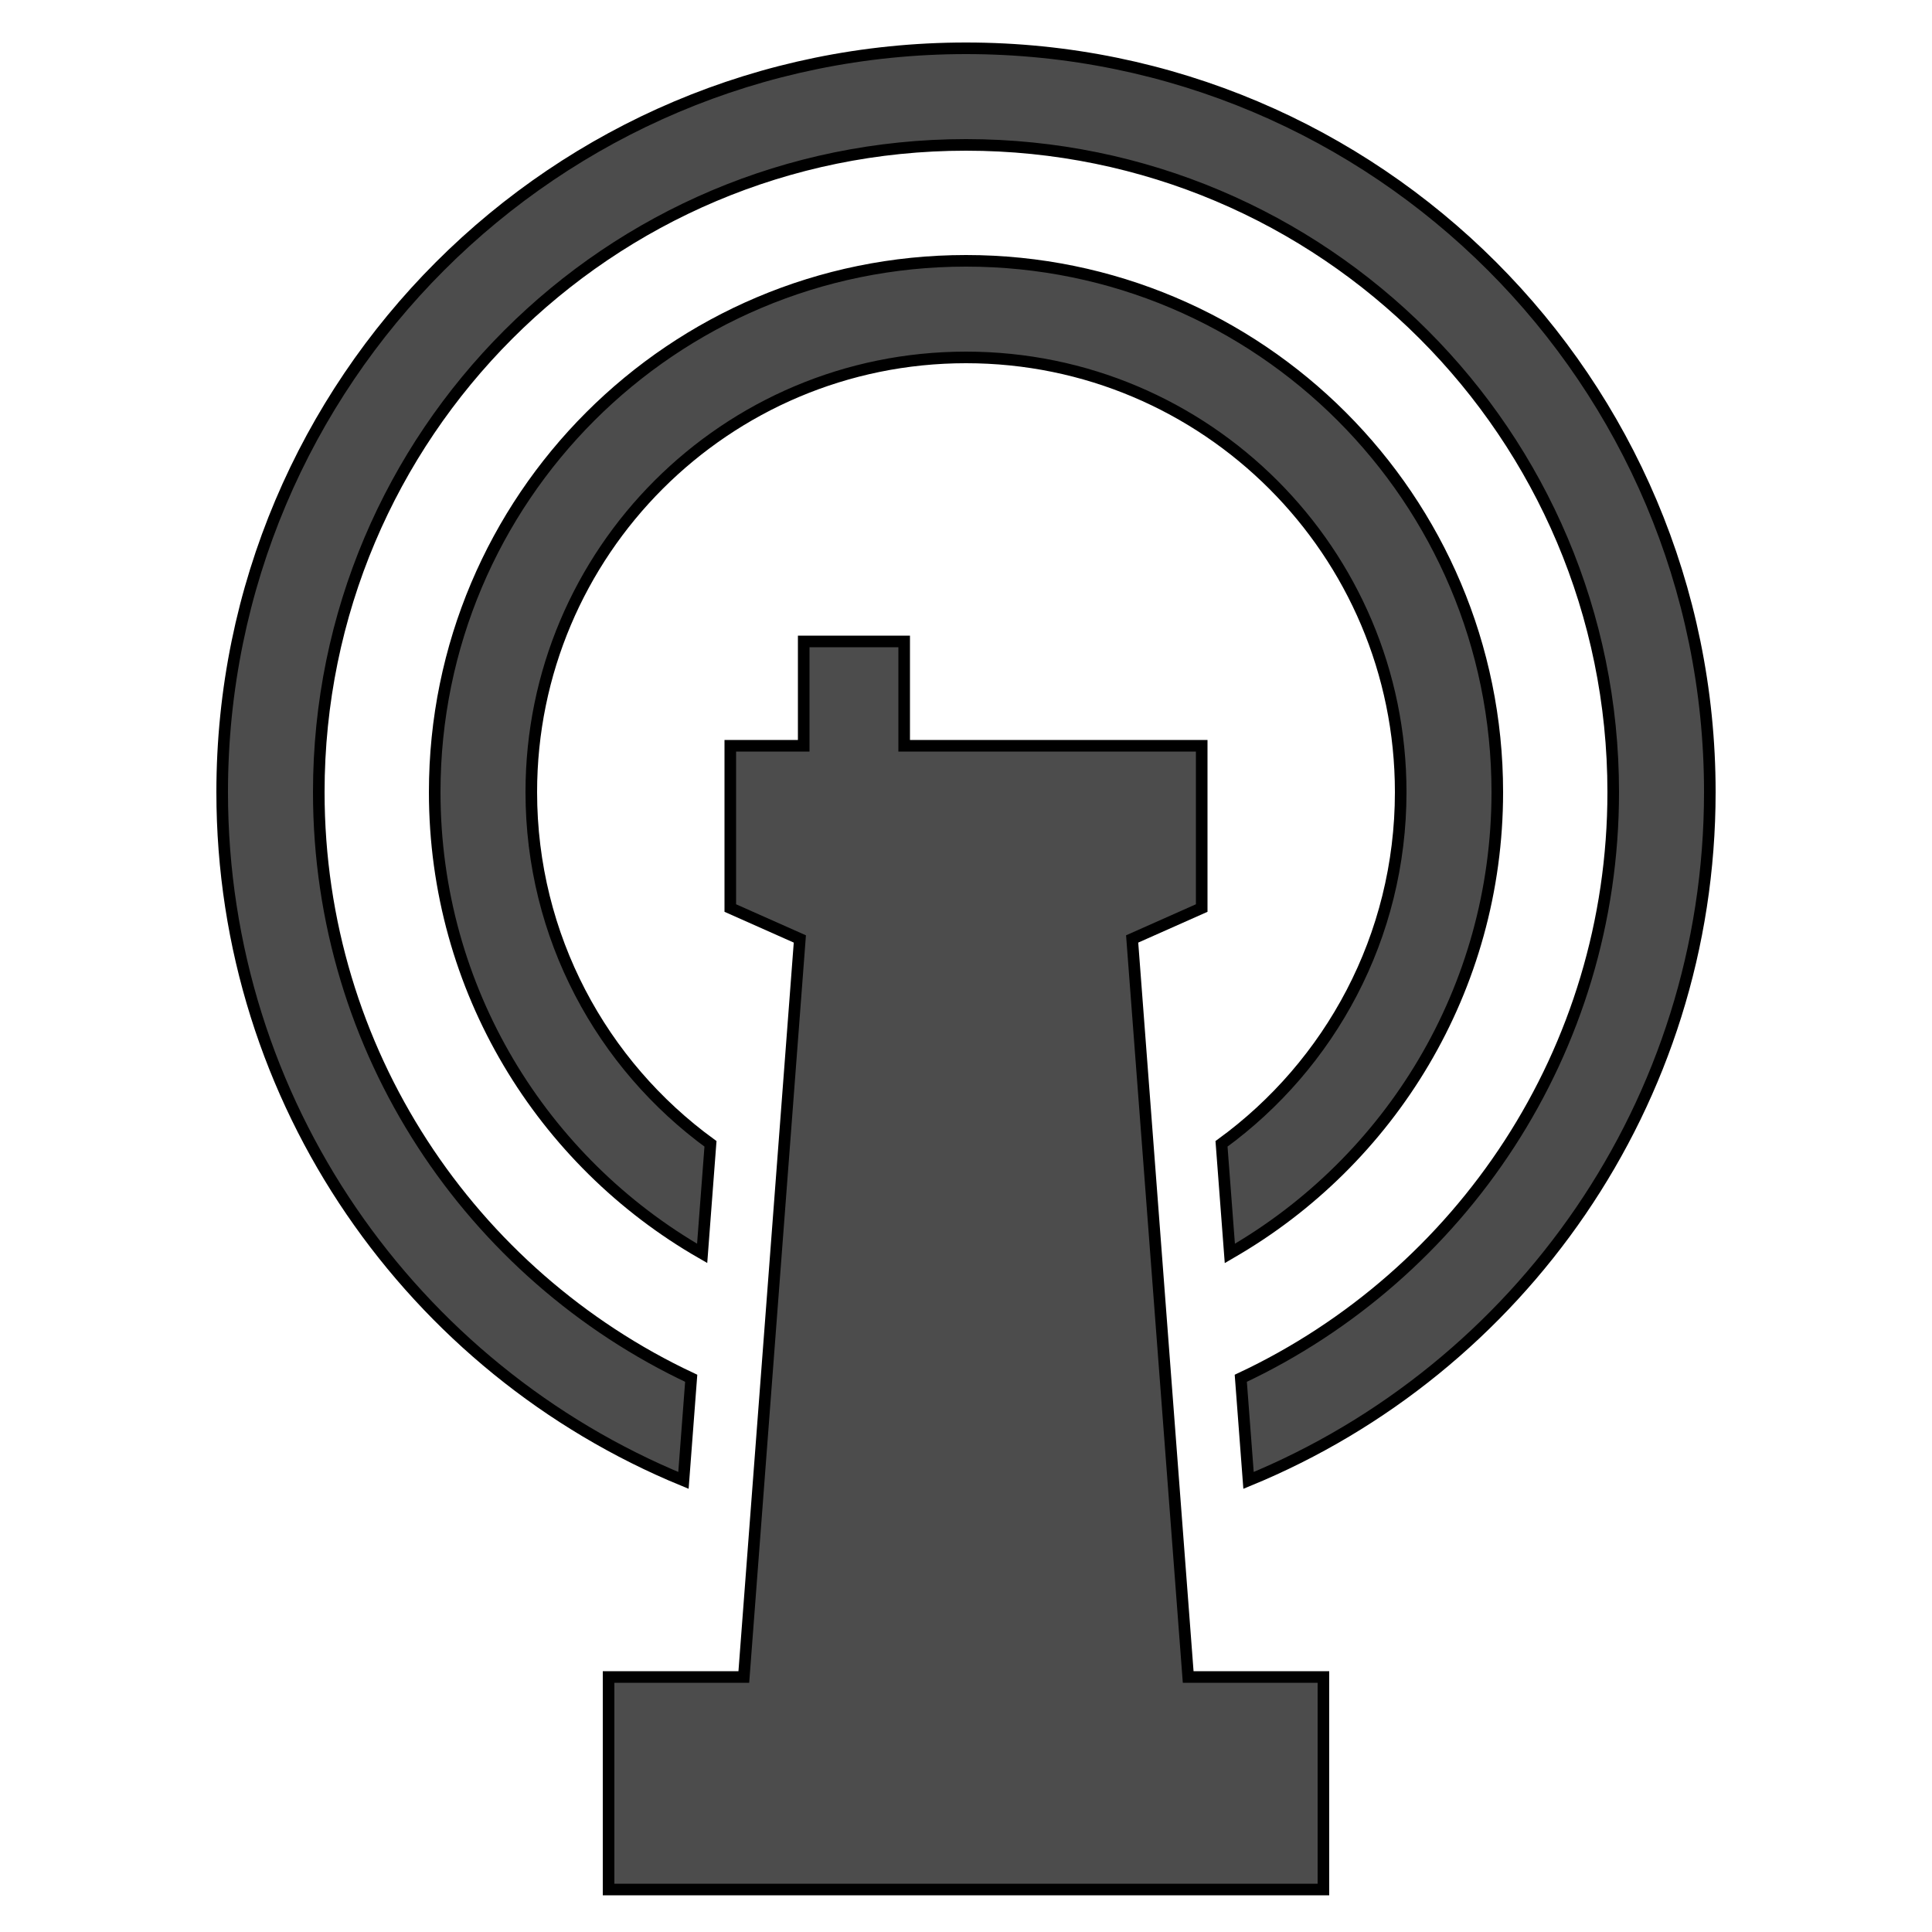
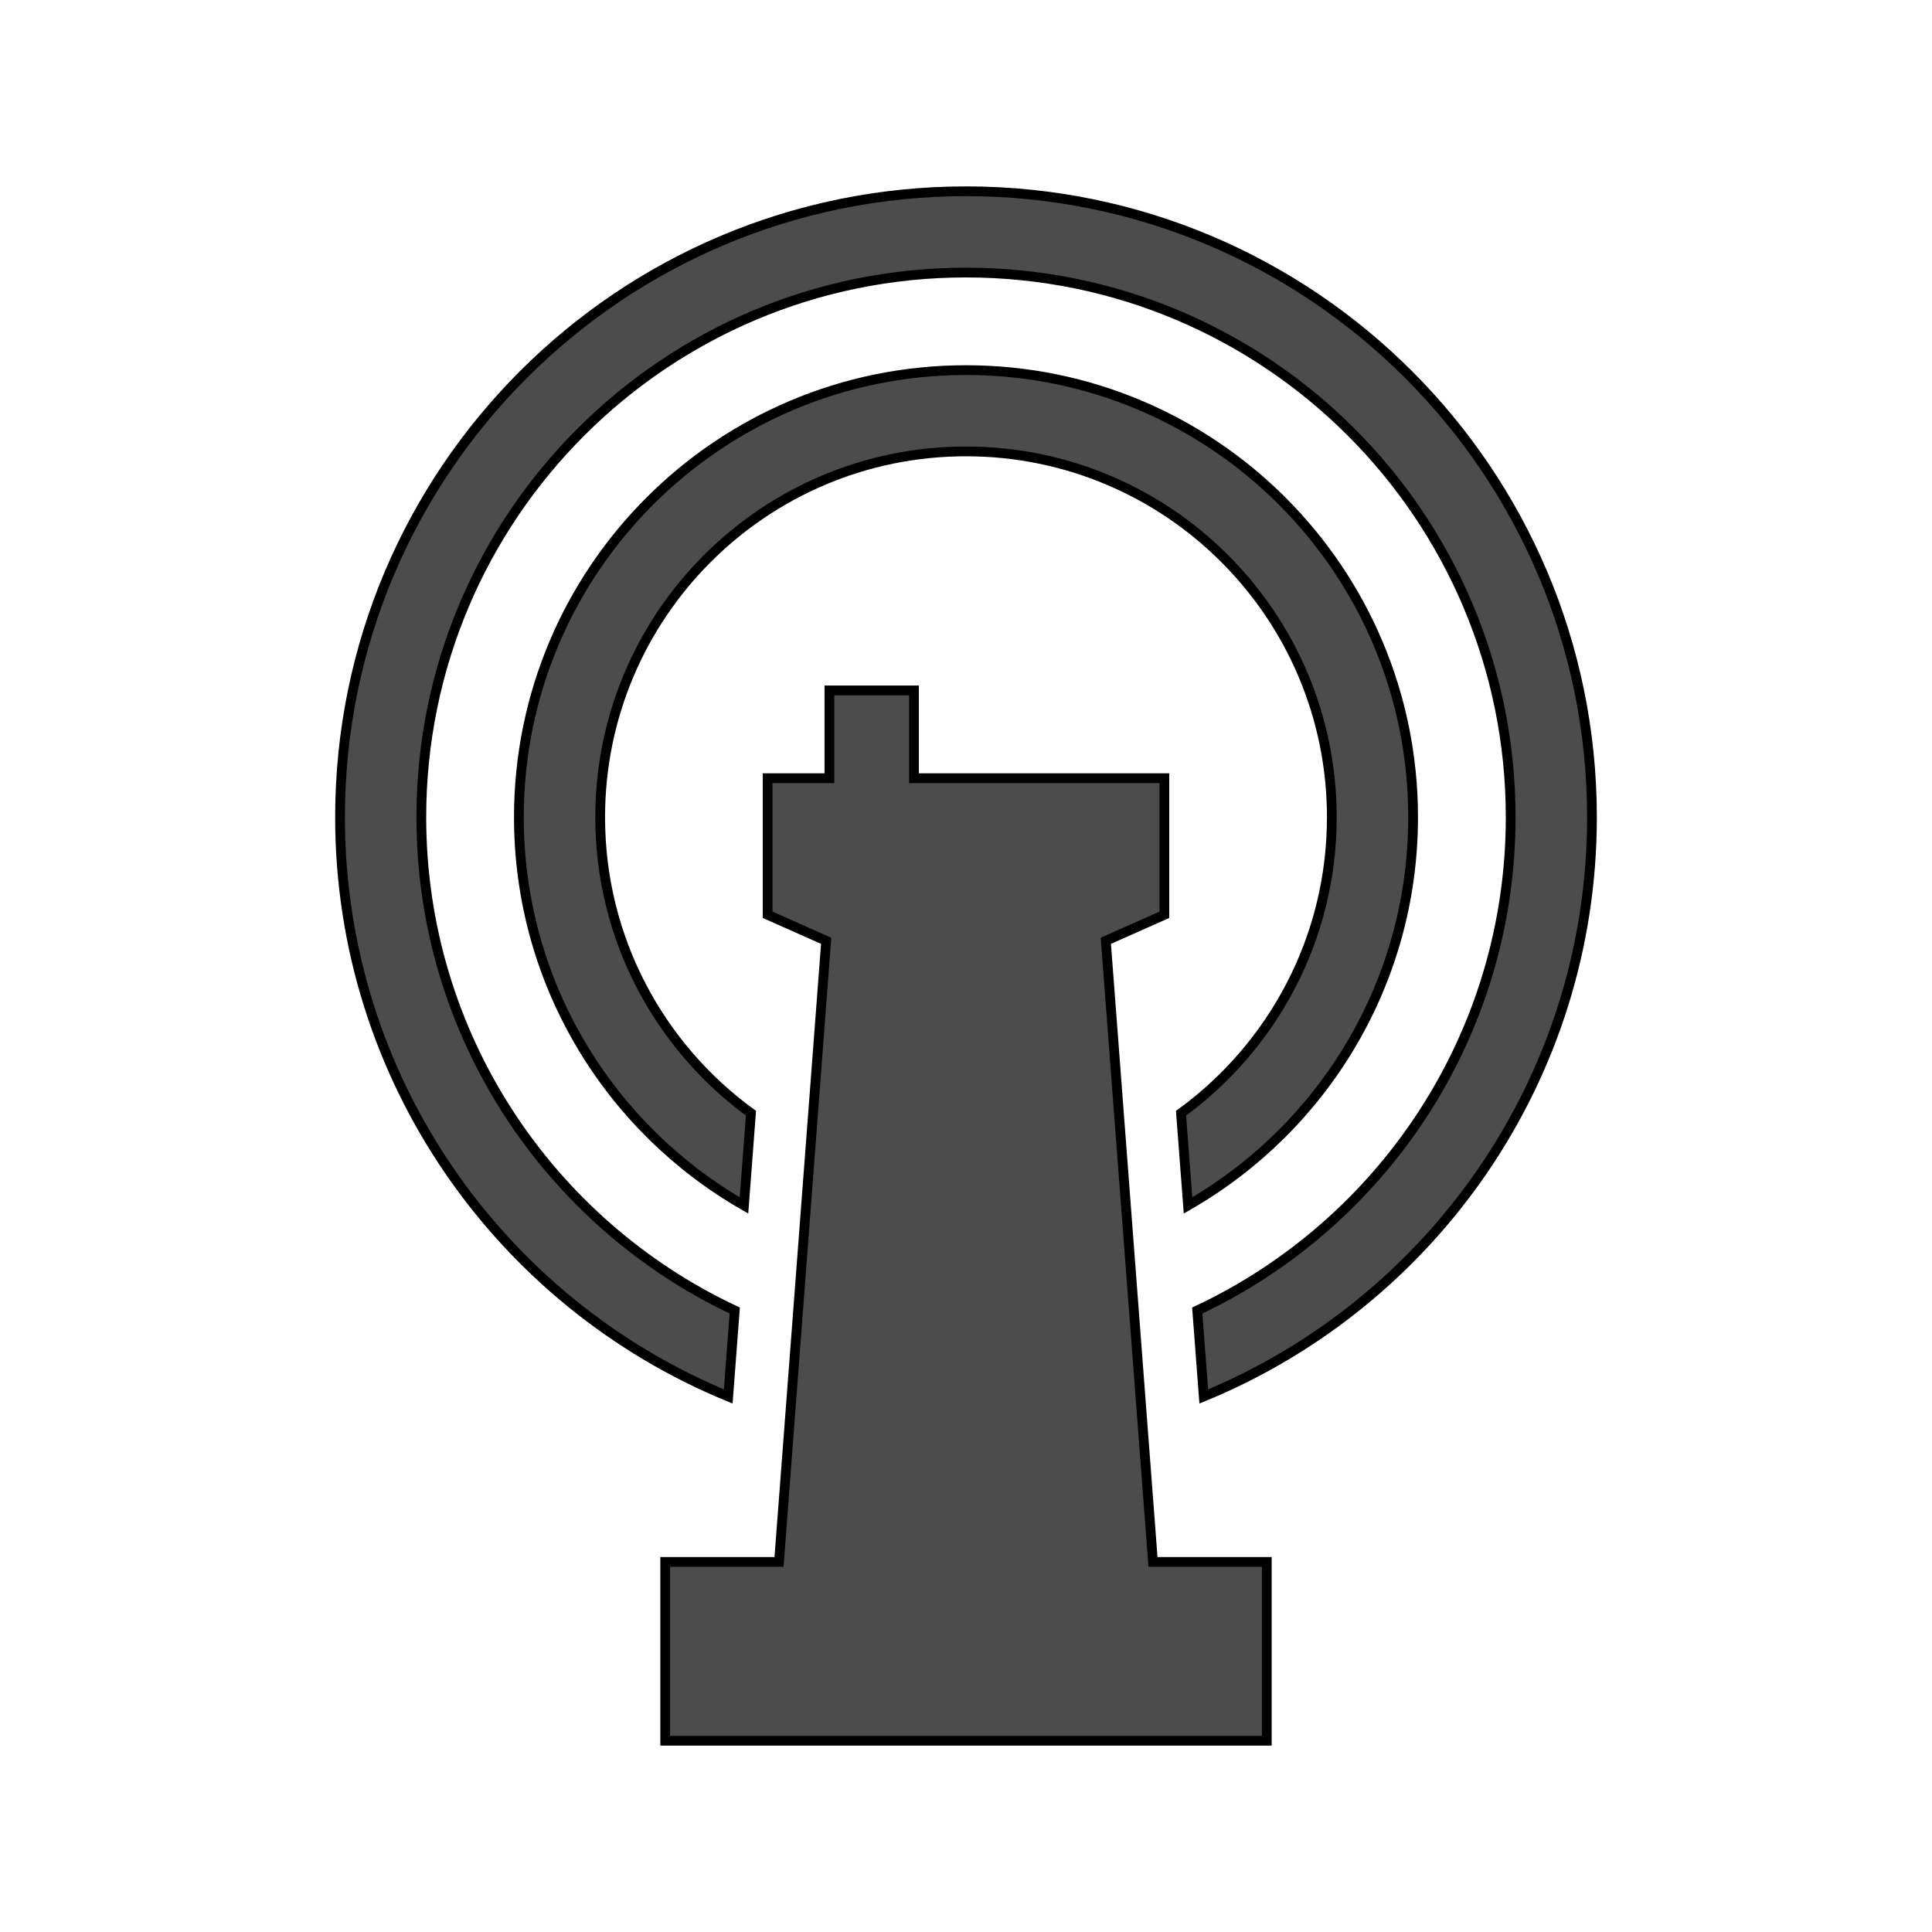
<svg xmlns="http://www.w3.org/2000/svg" viewBox="0 0 500 500">
-   <g>
+   <g style="" transform="matrix(0.841559, 0, 0, 0.841559, 39.61035, 38.98051)">
    <path d="M 157.5 434 L 192.5 434 L 207 243 L 189 235 L 189 193 L 207.999 193 L 207.999 166 L 233.999 166 L 233.999 193 L 311 193 L 311 235 L 293 243 L 307.5 434 L 342.5 434 L 342.5 489 L 157.5 489 L 157.5 434 Z" style="stroke-width: 3px; stroke: rgb(0, 0, 0); fill-opacity: 0.7;" />
    <path d="M 387.499 205 C 387.499 255.991 359.744 300.499 318.515 324.24 C 318.435 324.285 318.357 324.33 318.28 324.375 L 316.126 296.024 C 344.232 275.571 362.5 242.419 362.5 205 C 362.5 142.868 312.132 92.5 250 92.5 C 187.868 92.5 137.5 142.868 137.5 205 C 137.5 242.418 155.768 275.569 183.872 296.022 L 181.718 324.374 C 140.362 300.668 112.501 256.088 112.501 205 C 112.501 129.061 174.061 67.5 250 67.5 C 325.939 67.5 387.499 129.061 387.499 205 Z" style="stroke-width: 3px; stroke: rgb(0, 0, 0); fill-opacity: 0.7;" />
    <path d="M 442.5 205 C 442.5 285.431 393.173 354.34 323.119 383.127 L 321.114 356.698 C 378.066 329.954 417.501 272.082 417.501 205 C 417.501 112.492 342.507 37.5 250 37.5 C 157.493 37.5 82.499 112.492 82.499 205 C 82.499 272.082 121.934 329.954 178.884 356.698 L 176.879 383.126 C 106.827 354.339 57.5 285.43 57.5 205 C 57.5 98.685 143.684 12.5 250 12.5 C 356.316 12.5 442.5 98.685 442.5 205 Z" style="stroke-width: 3px; stroke: rgb(0, 0, 0); fill-opacity: 0.7;" />
  </g>
</svg>
